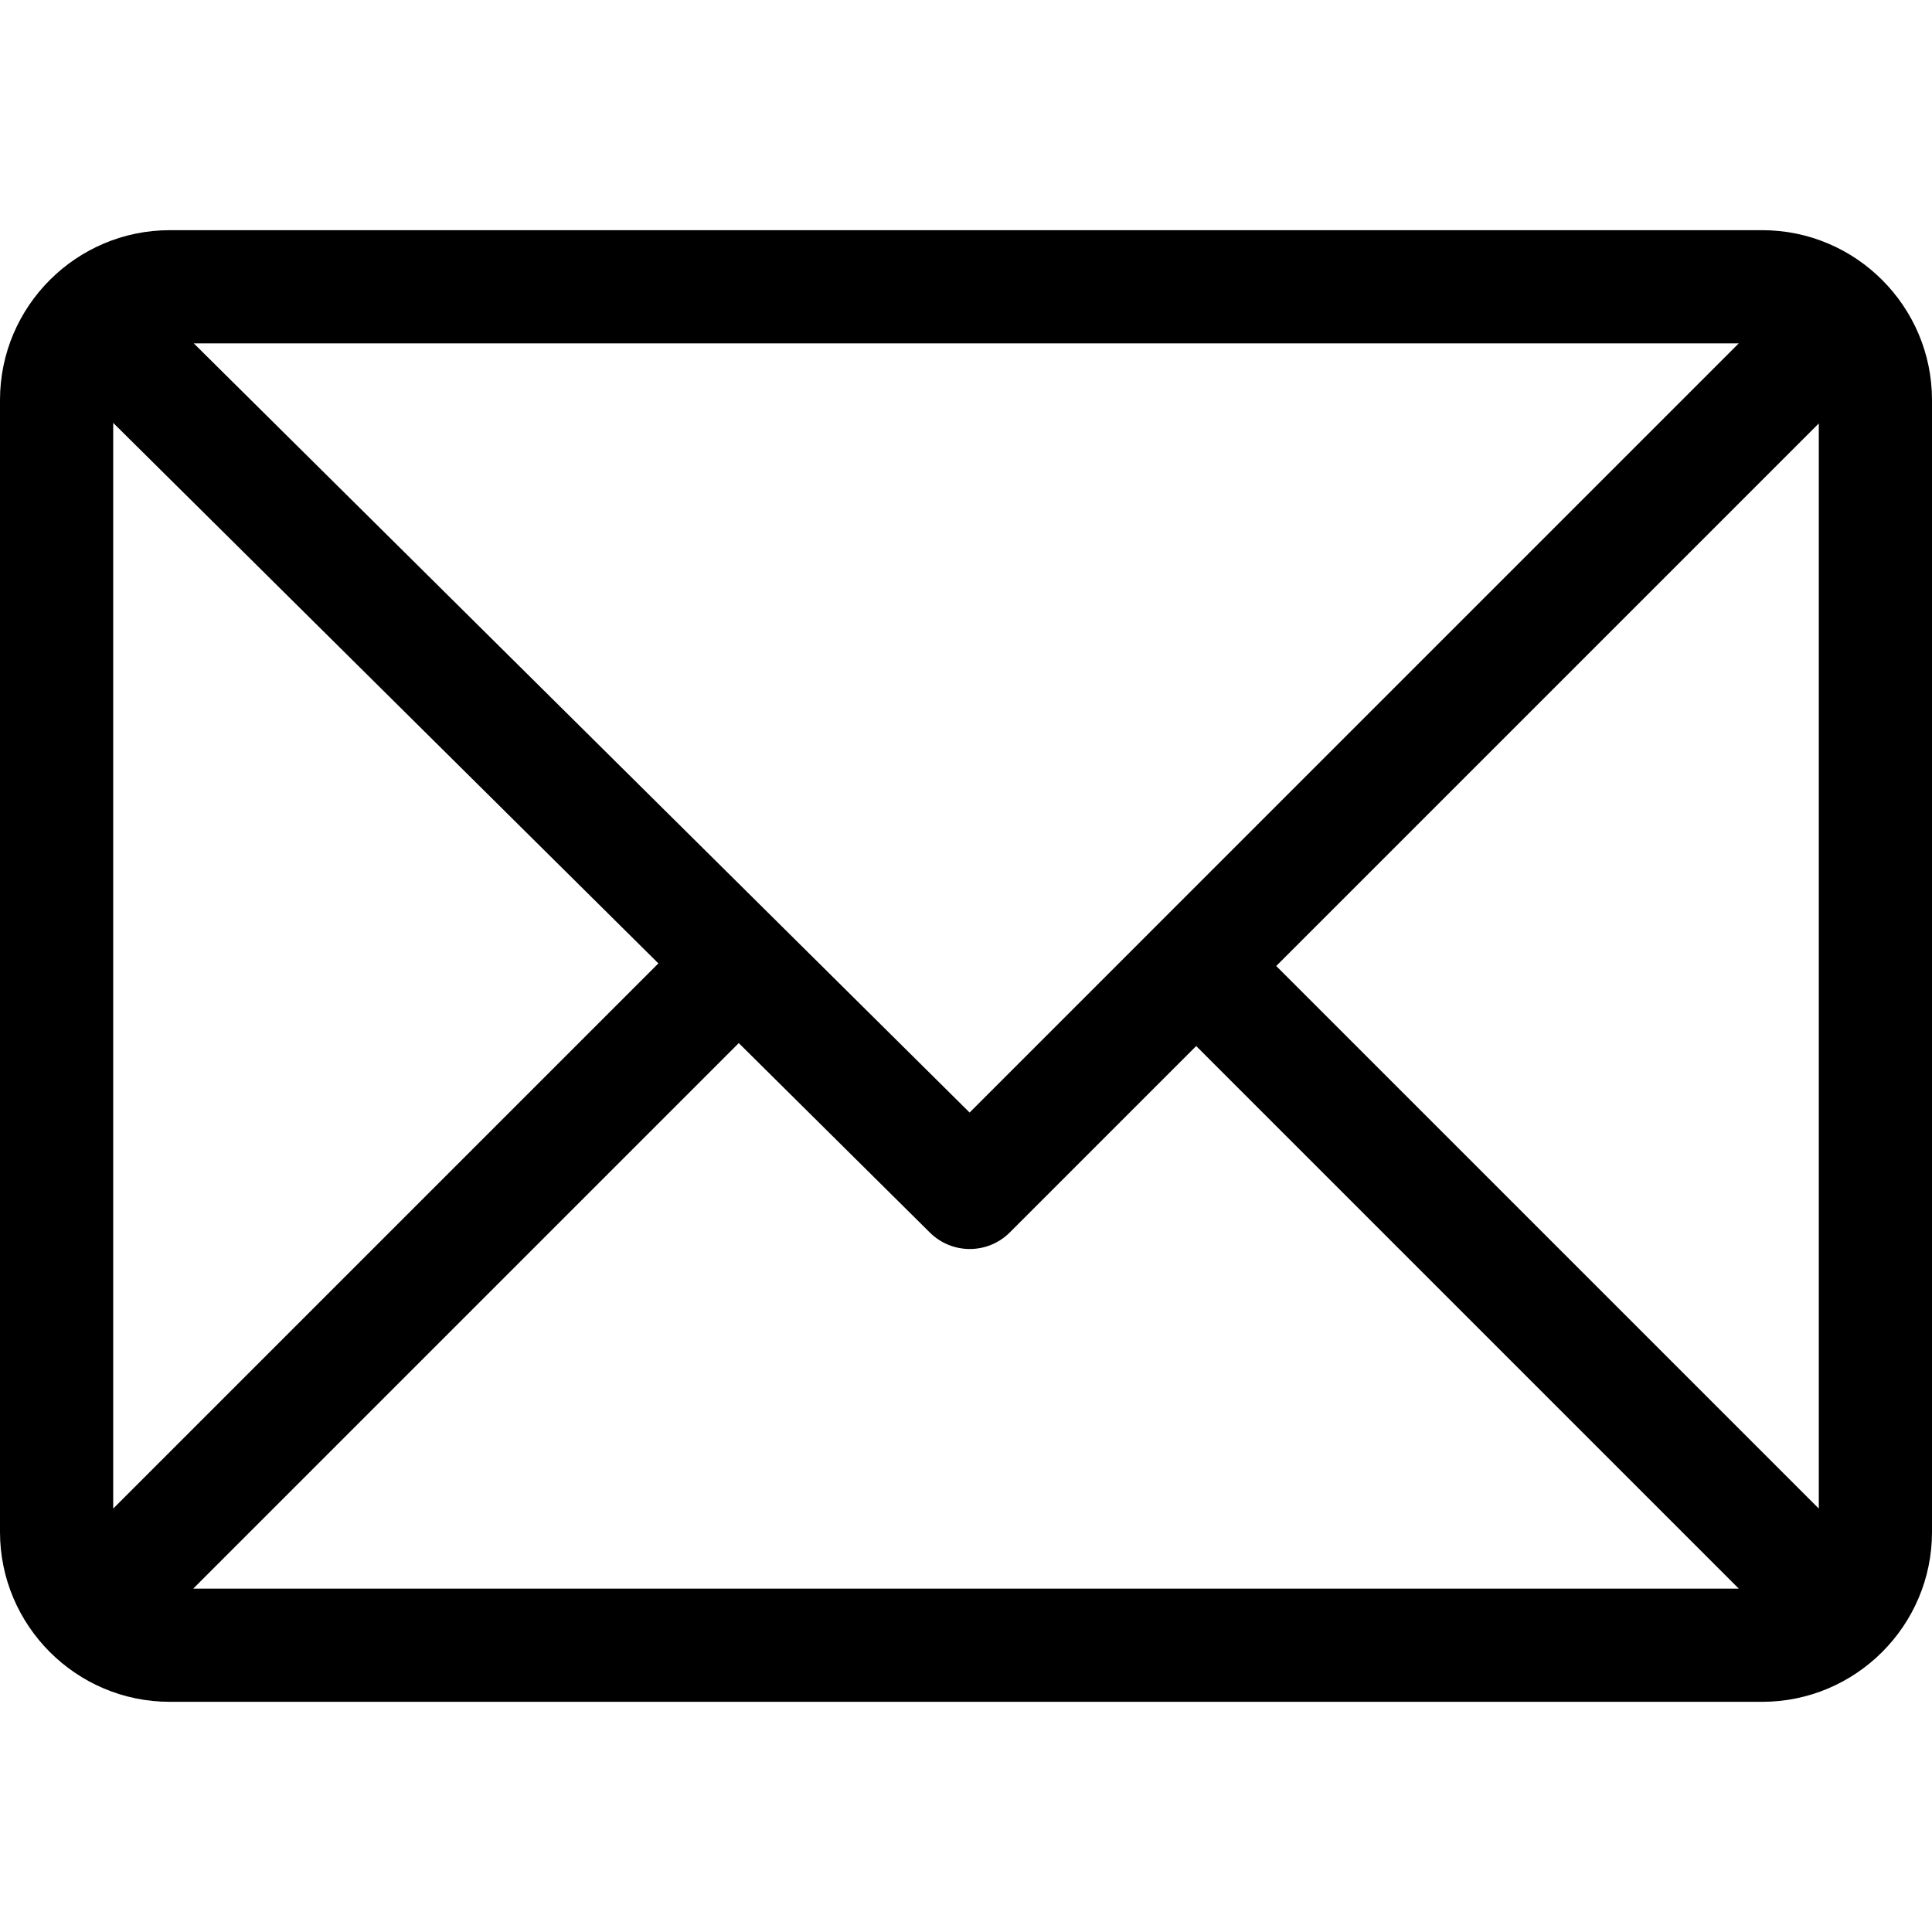
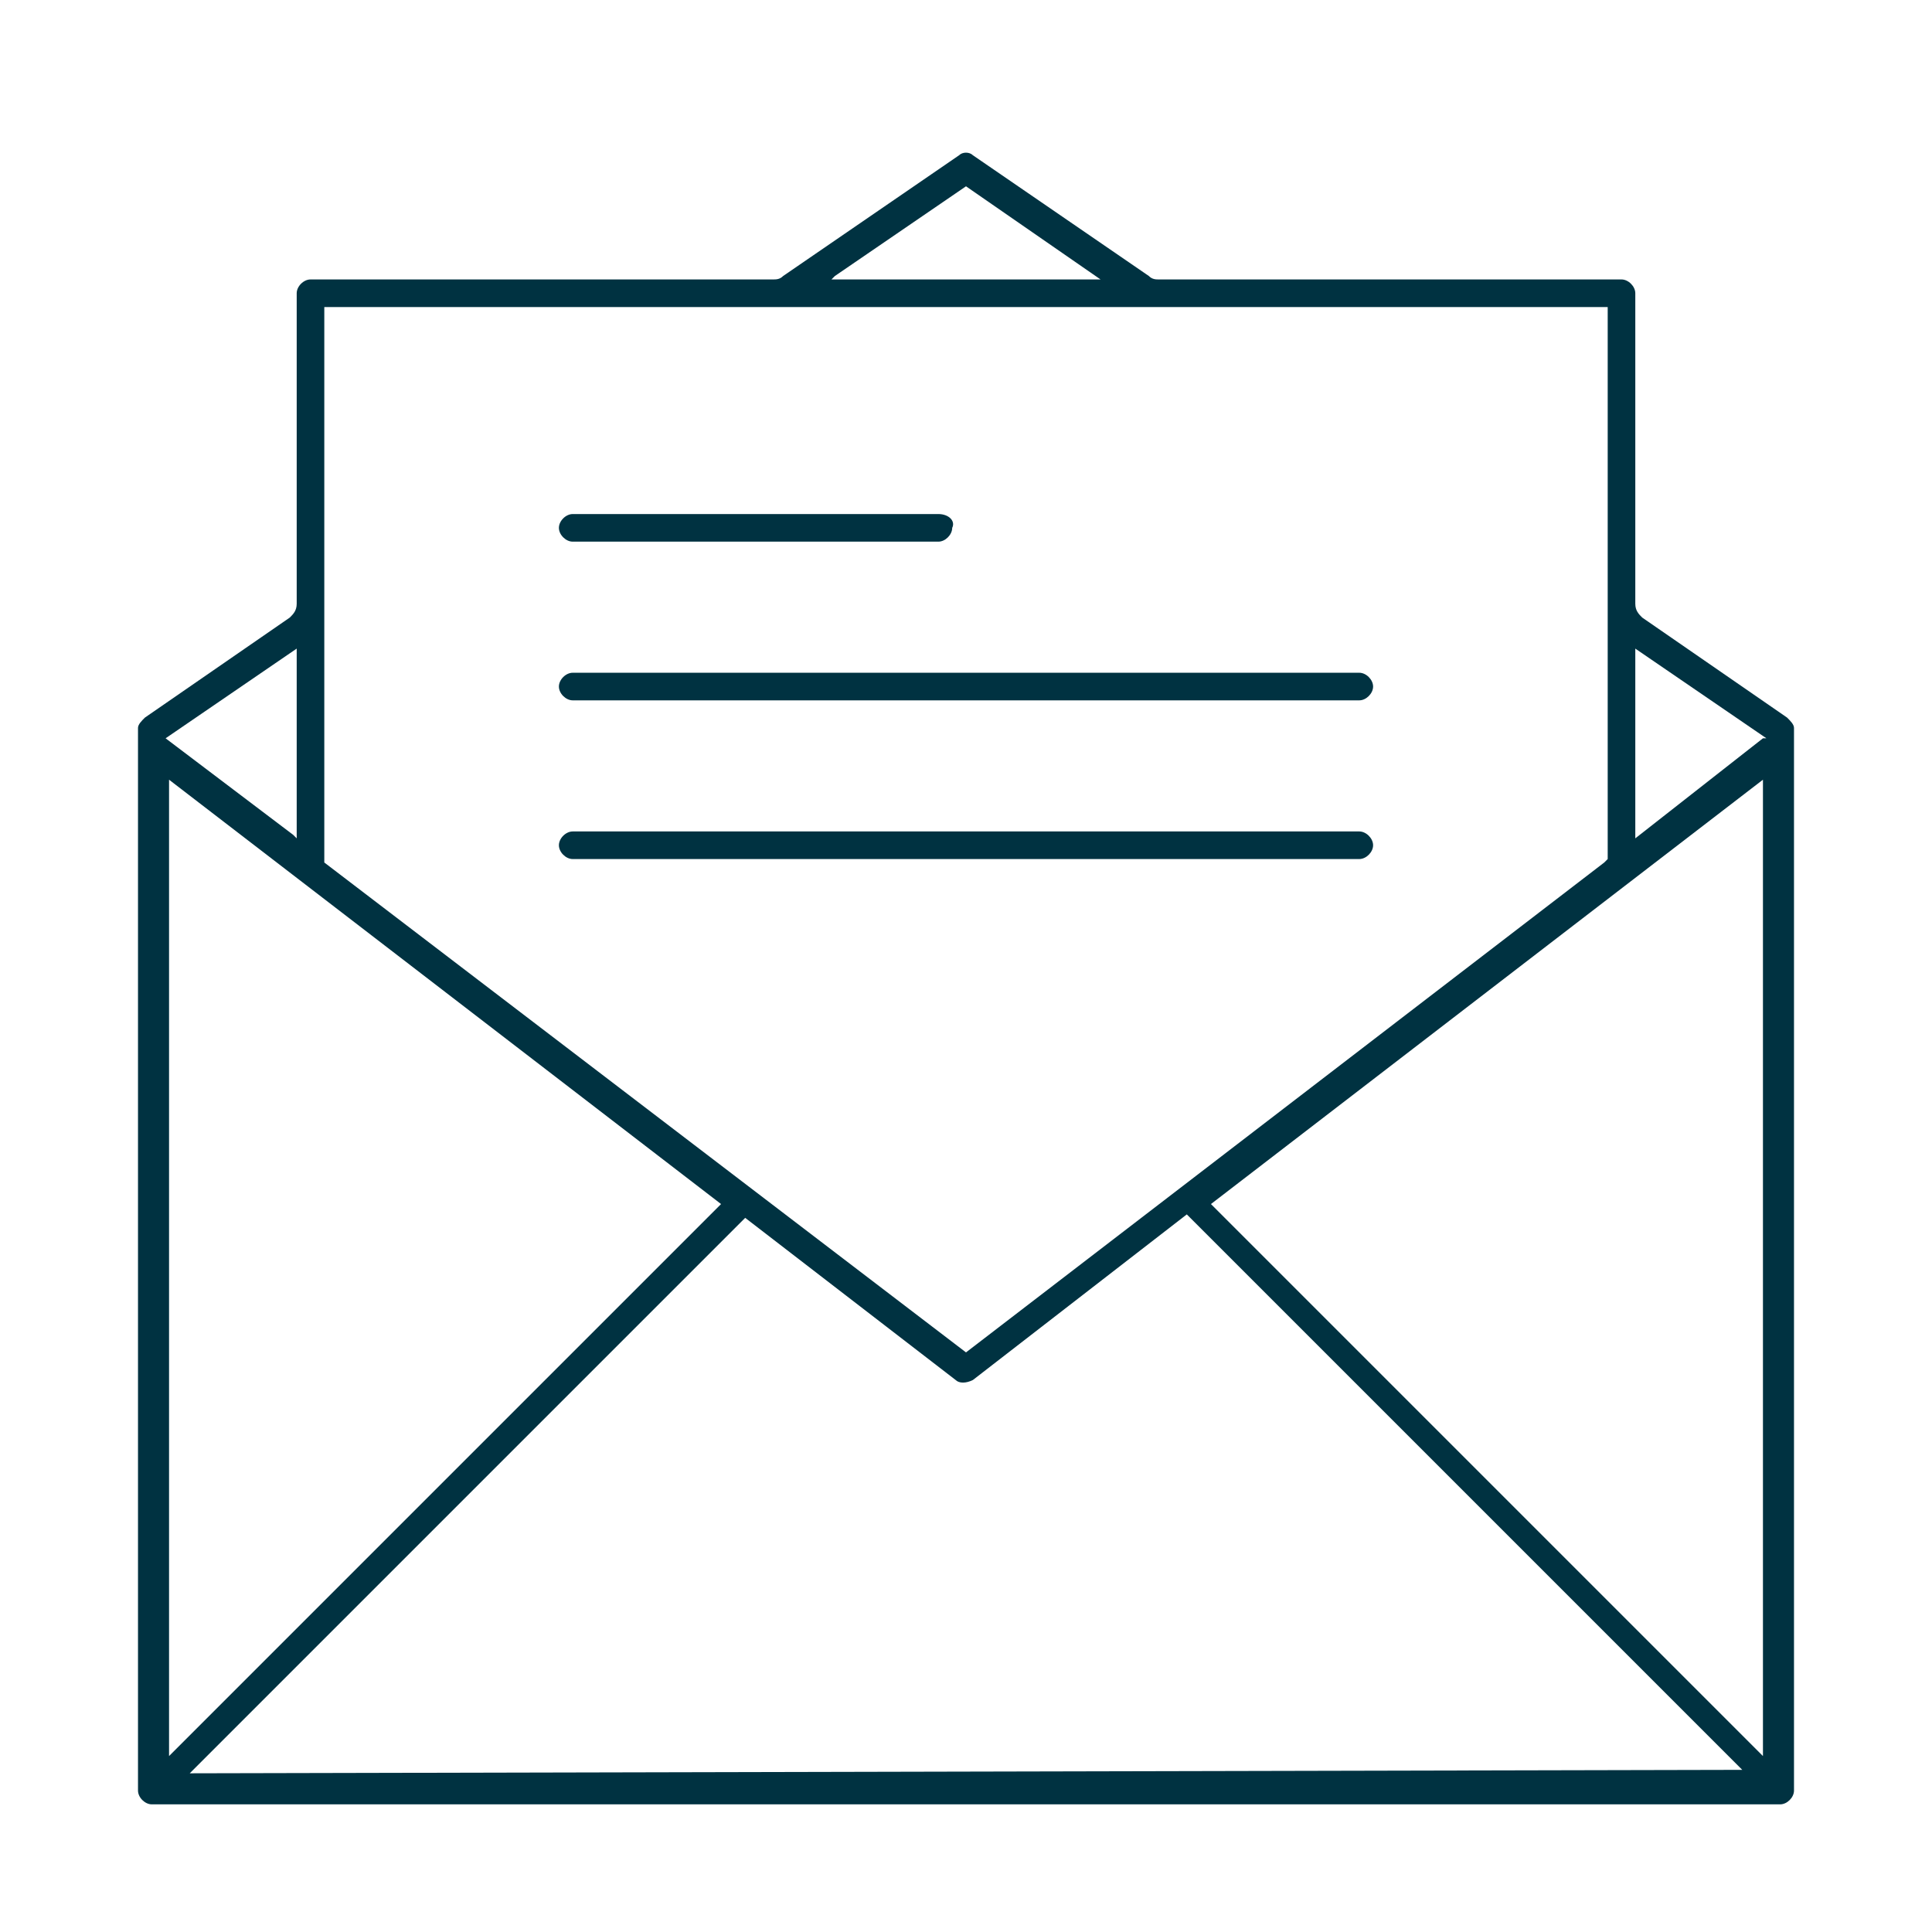
- <svg xmlns="http://www.w3.org/2000/svg" version="1.1" id="Capa_1" x="0px" y="0px" viewBox="0 0 512 512" style="enable-background:new 0 0 512 512;" xml:space="preserve">
+ <svg xmlns="http://www.w3.org/2000/svg" version="1.1" id="Layer_1" x="0px" y="0px" viewBox="0 0 56 56" style="enable-background:new 0 0 56 56;" xml:space="preserve">
+   <style type="text/css">
+ 	.st0{fill:#003241;}
+ </style>
  <g>
    <g>
-       <path d="M467,61H45C20.218,61,0,81.196,0,106v300c0,24.72,20.128,45,45,45h422c24.72,0,45-20.128,45-45V106    C512,81.28,491.872,61,467,61z M460.786,91L256.954,294.833L51.359,91H460.786z M30,399.788V112.069l144.479,143.24L30,399.788z     M51.213,421l144.57-144.57l50.657,50.222c5.864,5.814,15.327,5.795,21.167-0.046L317,277.213L460.787,421H51.213z M482,399.787    L338.213,256L482,112.212V399.787z" />
+       <path class="st0" d="M22.4,8.1H9c-0.2,0-0.4,0.2-0.4,0.4v9c0,0.2-0.1,0.3-0.2,0.4l-4.2,2.9C4.1,20.9,4,21,4,21.1v30.8    c0,0.2,0.2,0.4,0.4,0.4h47.2c0.2,0,0.4-0.2,0.4-0.4V21.1c0-0.1-0.1-0.2-0.2-0.3l-4.2-2.9c-0.1-0.1-0.2-0.2-0.2-0.4v-9    c0-0.2-0.2-0.4-0.4-0.4H33.6c-0.1,0-0.2,0-0.3-0.1l-5.1-3.5c-0.1-0.1-0.3-0.1-0.4,0L22.7,8C22.6,8.1,22.5,8.1,22.4,8.1z M8.6,18.8    v5.5l-0.1-0.1l-3.7-2.8L8.6,18.8z M4.9,22.6L4.9,22.6l16,12.3l0,0l-16,16C4.9,50.9,4.9,22.6,4.9,22.6z M5.5,51.4L5.5,51.4    l16.1-16.1l0,0l6.1,4.7c0.1,0.1,0.3,0.1,0.5,0l6.2-4.8l0,0l16.1,16.1L5.5,51.4L5.5,51.4z M47.4,18.8L47.4,18.8l3.8,2.6h-0.1    l-3.7,2.9V18.8z M51.1,22.6v28.3L51,50.8L35.1,34.9L51.1,22.6z M46.6,8.9v16L46.5,25L28,39.2l0,0L9.4,25V8.9H46.6z M24.2,8L28,5.4    l3.9,2.7h-7.8L24.2,8z" />
+       <path class="st0" d="M27.2,14.9H16.6c-0.2,0-0.4,0.2-0.4,0.4s0.2,0.4,0.4,0.4h10.6c0.2,0,0.4-0.2,0.4-0.4    C27.7,15.1,27.5,14.9,27.2,14.9z" />
+       <path class="st0" d="M39.4,19.5H16.6c-0.2,0-0.4,0.2-0.4,0.4c0,0.2,0.2,0.4,0.4,0.4h22.8c0.2,0,0.4-0.2,0.4-0.4    C39.8,19.7,39.6,19.5,39.4,19.5z" />
+       <path class="st0" d="M39.4,24.1H16.6c-0.2,0-0.4,0.2-0.4,0.4c0,0.2,0.2,0.4,0.4,0.4h22.8c0.2,0,0.4-0.2,0.4-0.4    C39.8,24.3,39.6,24.1,39.4,24.1z" />
    </g>
  </g>
-   <g>
- </g>
-   <g>
- </g>
-   <g>
- </g>
-   <g>
- </g>
-   <g>
- </g>
-   <g>
- </g>
-   <g>
- </g>
-   <g>
- </g>
-   <g>
- </g>
-   <g>
- </g>
-   <g>
- </g>
-   <g>
- </g>
-   <g>
- </g>
-   <g>
- </g>
-   <g>
- </g>
</svg>
